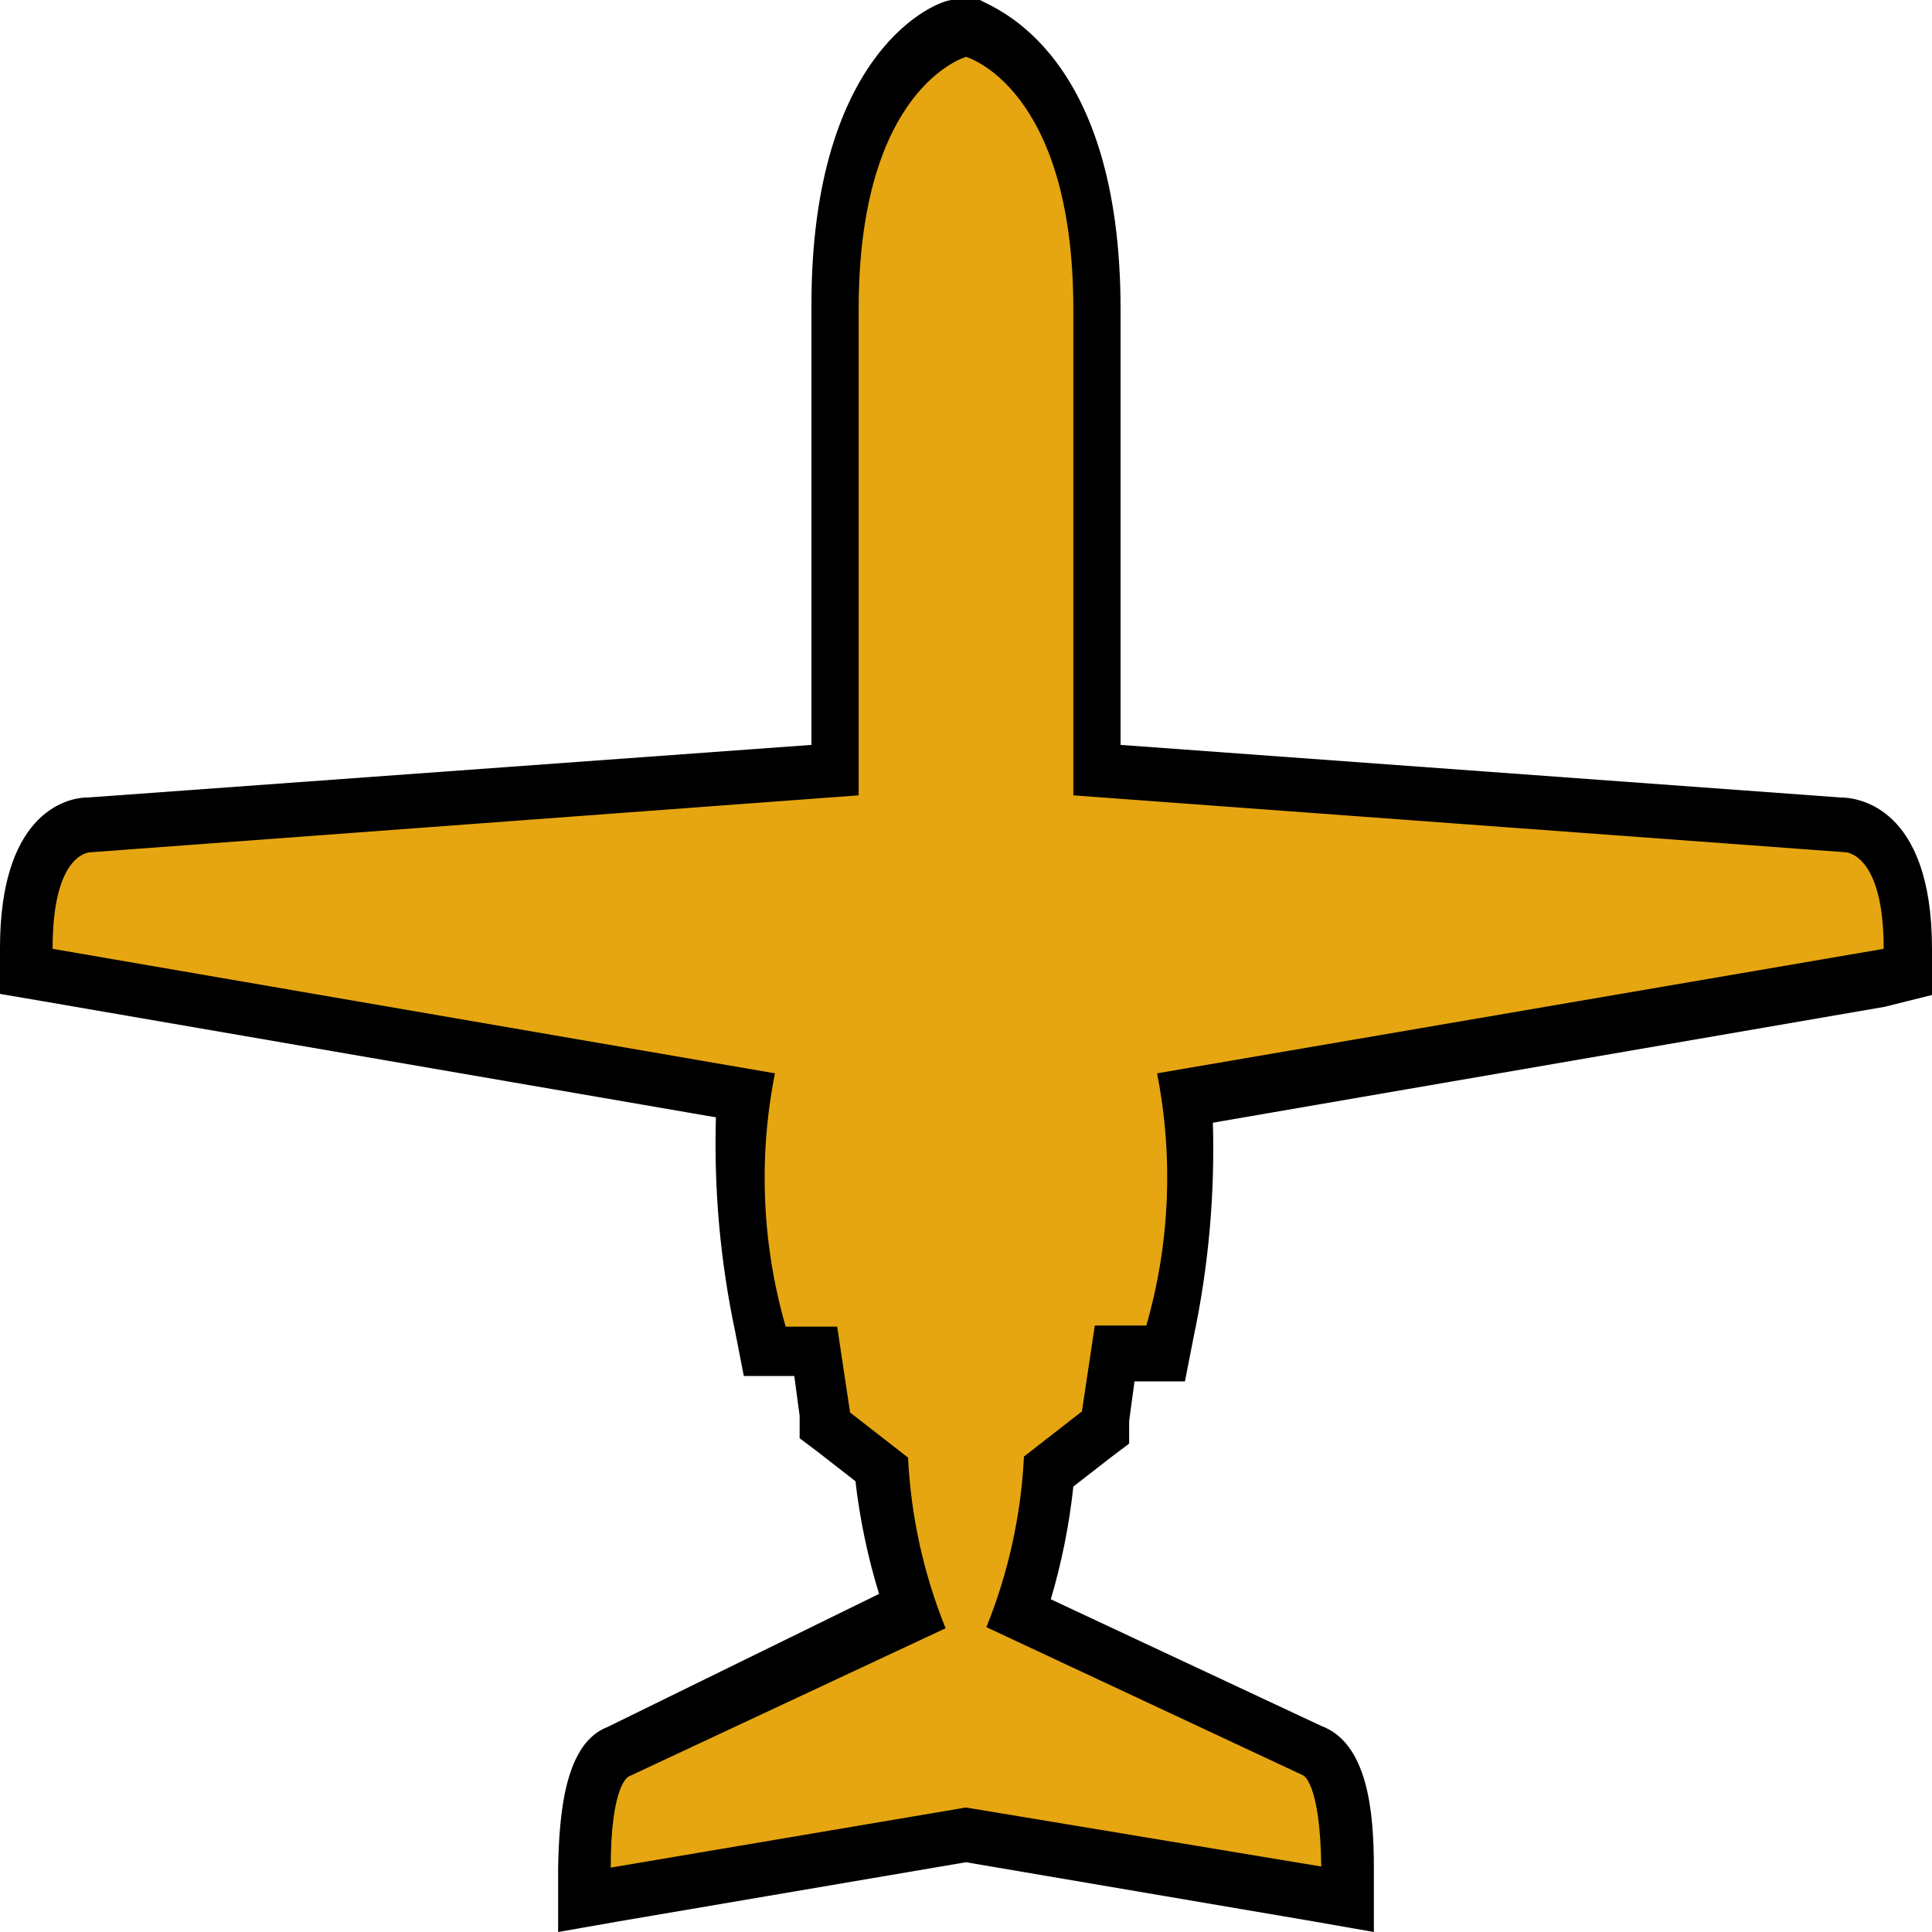
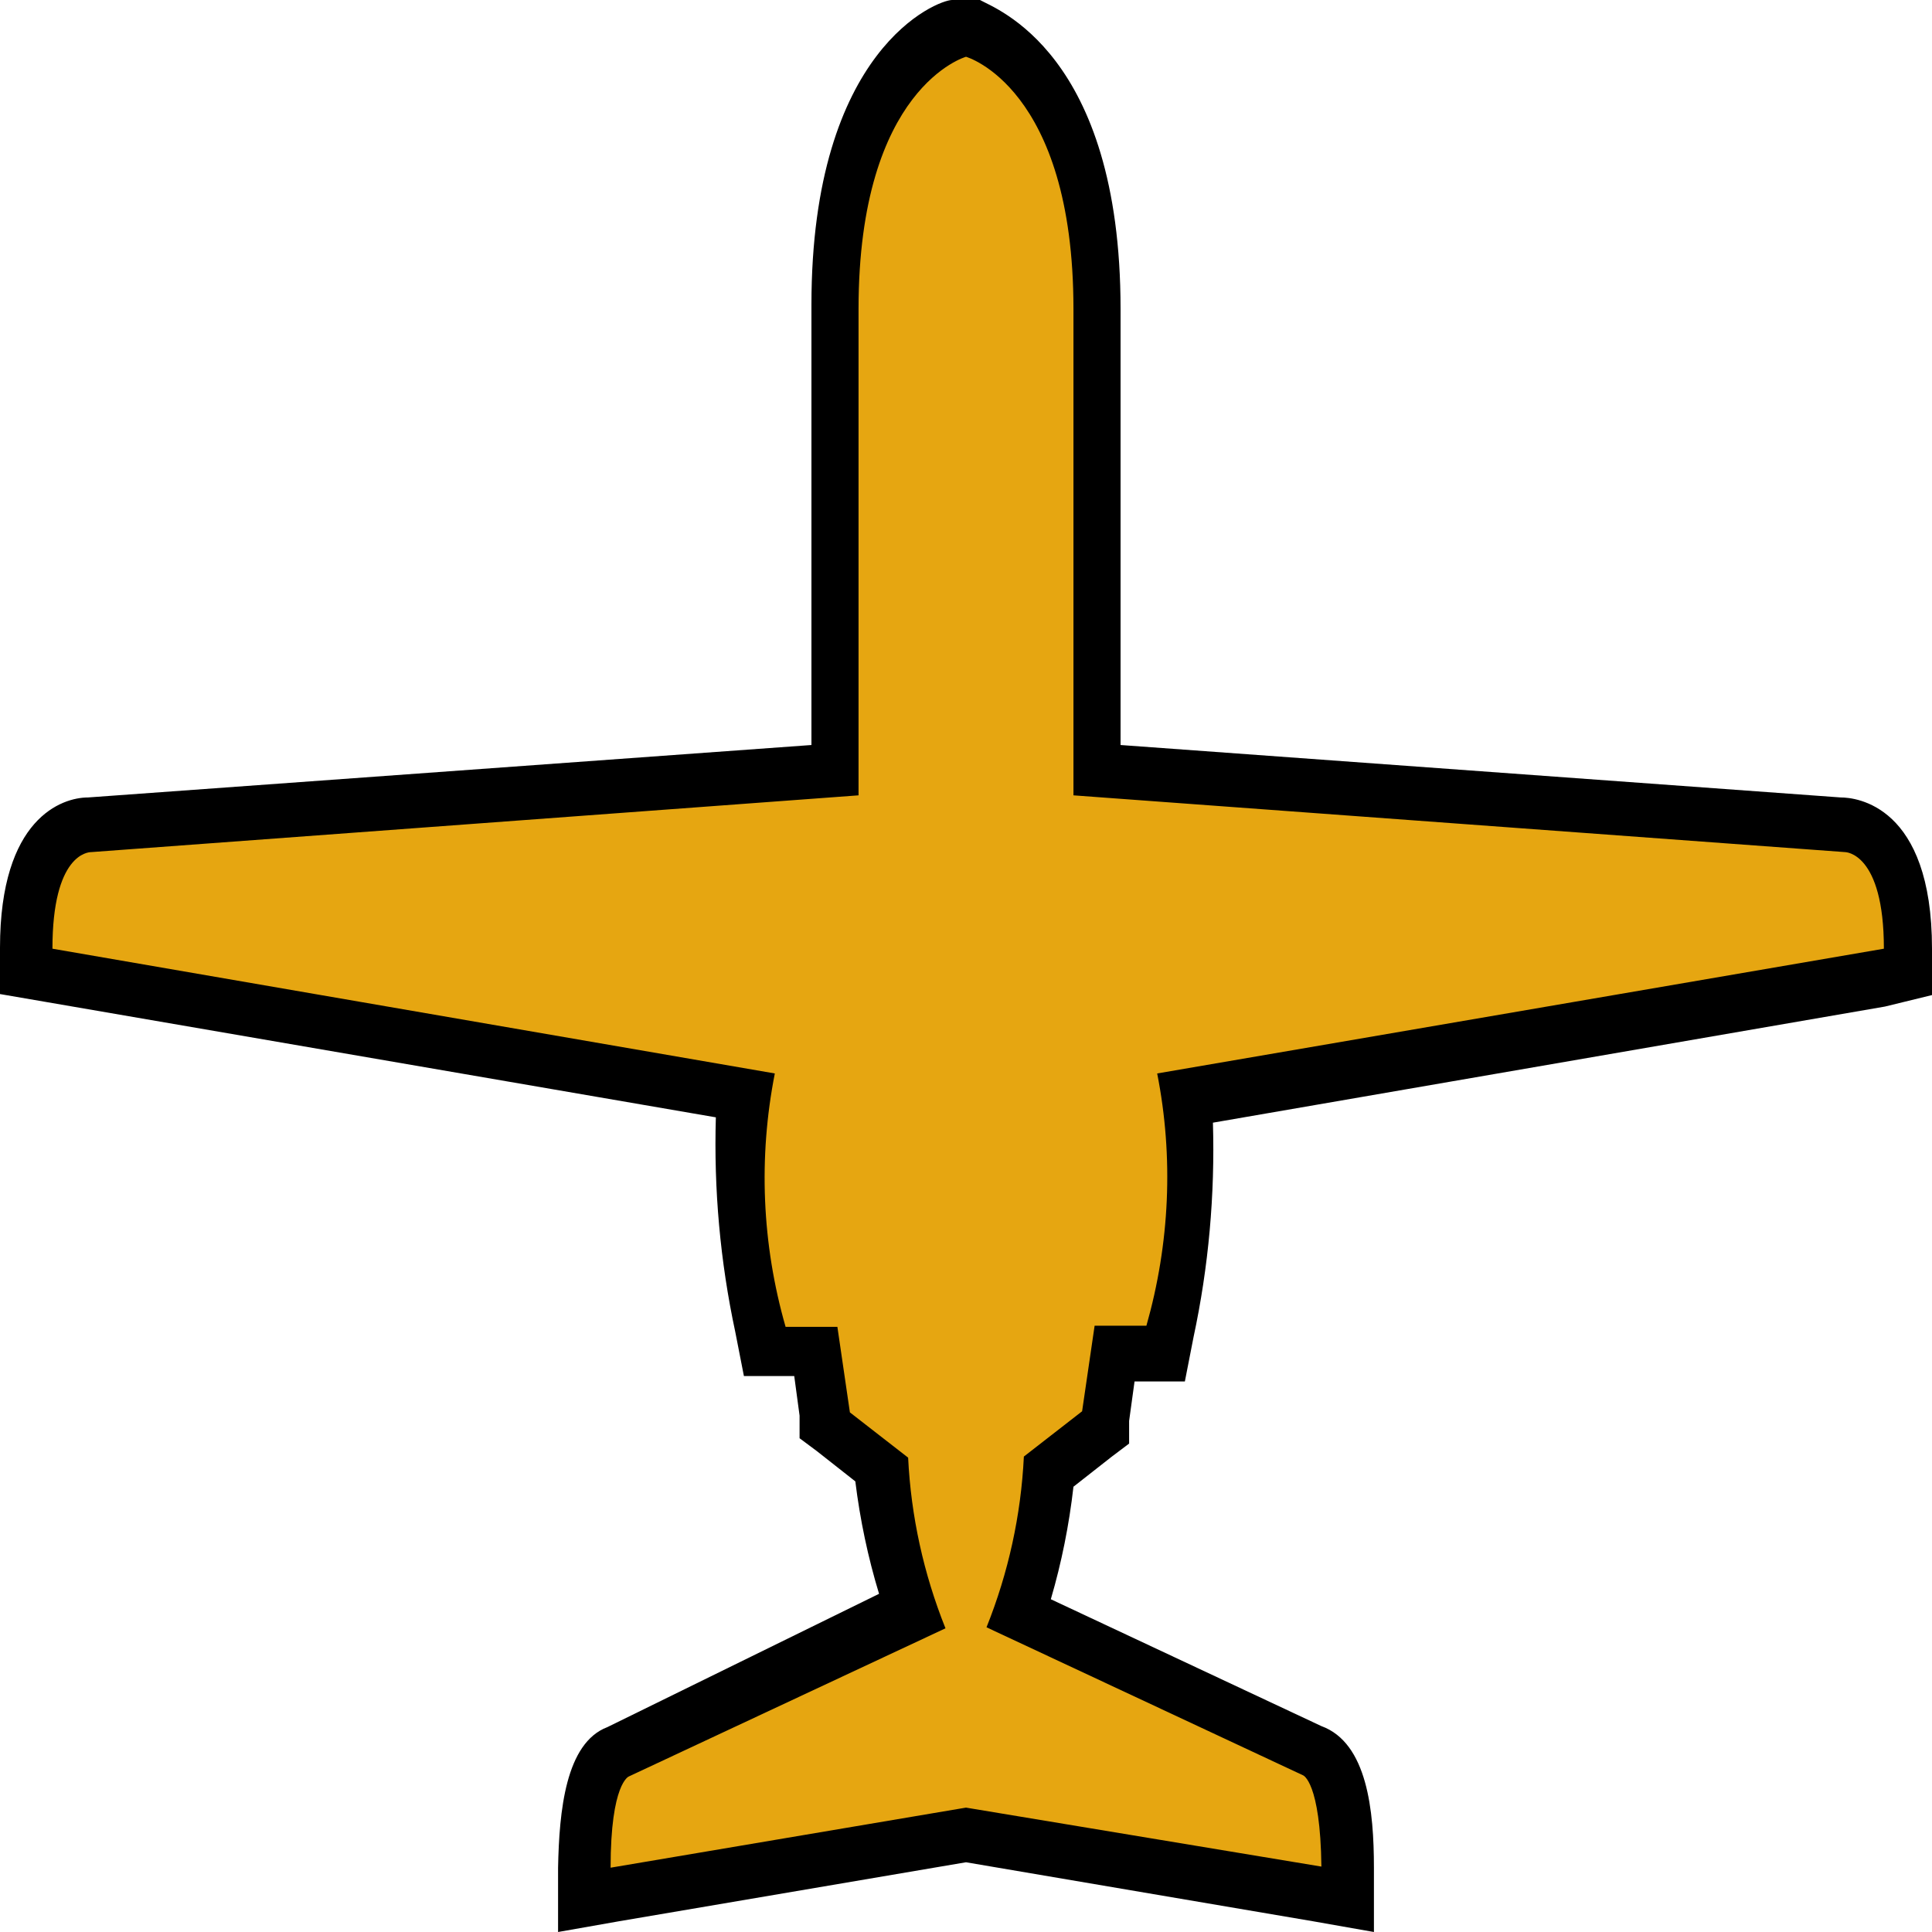
- <svg xmlns="http://www.w3.org/2000/svg" viewBox="0 0 18 18" width="18px" height="18px">
-   <defs>
-     <style>.cls-1{fill:#e6a611;}.cls-2{fill:#000000;}</style>
-   </defs>
-   <g id="Layer_2" data-name="Layer 2">
-     <g id="Bizjet_Non-Swept" data-name="Bizjet Non-Swept">
-       <path class="cls-1" d="M9,17.09l-3.51.61v-.3c0-.65.11-1,.33-1.09L8.5,15a5.61,5.61,0,0,1-.28-1.32l-.53-.41-.1-.69H7.12l0-.21a7.19,7.19,0,0,1-.15-2.19L.24,9.05V8.84c0-1.1.51-1.15.61-1.15L7.8,7.18V2.88C7.8.64,8.89.3,8.93.28L9,.26l.07,0s1.13.36,1.13,2.6v4.3l7,.51c.09,0,.59.06.59,1.15v.21l-6.69,1.16a7.17,7.17,0,0,1-.15,2.19l0,.21h-.47l-.1.69-.53.41A5.61,5.61,0,0,1,9.5,15l2.74,1.28c.2.07.31.43.31,1.08v.3Z" />
-       <path class="cls-2" d="M9,.53s1,.28,1,2.35V7.41l7.19.53h0s.36,0,.36.9L10.78,10a5,5,0,0,1-.1,2.35H10.2l-.12.8-.54.42a4.88,4.88,0,0,1-.35,1.59l2.95,1.38s.16.06.17.85L9,16.84l-3.31.56c0-.79.17-.85.17-.85l2.95-1.38a4.88,4.88,0,0,1-.35-1.59l-.54-.42-.12-.8H7.32A5,5,0,0,1,7.22,10L.49,8.84c0-.88.33-.9.36-.9h0L8,7.41V2.88C8,.81,9,.53,9,.53M9,0,8.87,0c-.13,0-1.31.45-1.31,2.84V6.94L.82,7.43h0c-.24,0-.82.19-.82,1.4v.43l.41.07,6.26,1.08a8.45,8.45,0,0,0,.18,2l.08.41h.47l.05.37,0,.21.16.12.36.28a5.87,5.87,0,0,0,.22,1.05L5.66,16.09c-.39.15-.45.78-.46,1.31V18l.57-.1L9,17.35l3.23.55.57.1v-.6c0-.53-.06-1.16-.49-1.32L9.79,14.9A5.87,5.87,0,0,0,10,13.85l.36-.28.16-.12,0-.21.05-.37h.47l.08-.41a8.45,8.45,0,0,0,.18-2l6.26-1.08L18,9.27V8.84c0-1.34-.71-1.41-.85-1.41l-6.71-.49V2.88C10.44.49,9.27.08,9.13,0L9,0Z" />
-     </g>
-   </g>
+ <svg xmlns="http://www.w3.org/2000/svg" width="21" height="21" viewBox="0 0 21 21">
+   <path fill-rule="nonzero" fill="rgb(90.196%, 65.098%, 6.667%)" fill-opacity="1" d="M 10.5 19.938 L 6.406 20.648 L 6.406 20.301 C 6.406 19.543 6.535 19.133 6.789 19.027 L 9.918 17.5 C 9.746 17 9.637 16.484 9.59 15.961 L 8.973 15.48 L 8.855 14.676 L 8.309 14.676 L 8.309 14.434 C 8.117 13.594 8.059 12.73 8.133 11.875 L 0.281 10.559 L 0.281 10.312 C 0.281 9.031 0.875 8.973 0.992 8.973 L 9.102 8.375 L 9.102 3.359 C 9.102 0.746 10.371 0.352 10.418 0.328 L 10.5 0.305 L 10.582 0.305 C 10.582 0.305 11.898 0.723 11.898 3.336 L 11.898 8.352 L 20.066 8.949 C 20.172 8.949 20.754 9.02 20.754 10.289 L 20.754 10.535 L 12.949 11.887 C 13.023 12.742 12.965 13.605 12.773 14.441 L 12.773 14.688 L 12.227 14.688 L 12.109 15.492 L 11.492 15.973 C 11.418 16.496 11.281 17.008 11.082 17.5 L 14.281 18.992 C 14.512 19.074 14.641 19.496 14.641 20.254 L 14.641 20.602 Z M 10.5 19.938 " />
+   <path fill-rule="nonzero" fill="rgb(0%, 0%, 0%)" fill-opacity="1" d="M 10.5 0.617 C 10.5 0.617 11.668 0.945 11.668 3.359 L 11.668 8.645 L 20.055 9.262 C 20.055 9.262 20.477 9.262 20.477 10.312 L 12.578 11.668 C 12.758 12.578 12.715 13.516 12.461 14.41 L 11.898 14.41 L 11.762 15.34 L 11.129 15.832 C 11.098 16.469 10.961 17.094 10.723 17.688 L 14.164 19.297 C 14.164 19.297 14.352 19.367 14.363 20.289 L 10.5 19.648 L 6.637 20.301 C 6.637 19.379 6.836 19.309 6.836 19.309 L 10.277 17.699 C 10.039 17.105 9.902 16.48 9.871 15.844 L 9.238 15.352 L 9.102 14.422 L 8.539 14.422 C 8.281 13.523 8.242 12.582 8.422 11.668 L 0.57 10.312 C 0.57 9.285 0.957 9.262 0.992 9.262 L 9.332 8.645 L 9.332 3.359 C 9.332 0.945 10.5 0.617 10.5 0.617 M 10.5 0 L 10.348 0 C 10.195 0 8.82 0.523 8.82 3.312 L 8.82 8.098 L 0.957 8.668 C 0.676 8.668 0 8.891 0 10.301 L 0 10.805 L 0.477 10.887 L 7.781 12.145 C 7.758 12.93 7.828 13.711 7.992 14.477 L 8.086 14.957 L 8.633 14.957 L 8.691 15.387 L 8.691 15.633 L 8.879 15.773 L 9.297 16.102 C 9.348 16.516 9.434 16.926 9.555 17.324 L 6.602 18.773 C 6.148 18.945 6.078 19.684 6.066 20.301 L 6.066 21 L 6.73 20.883 L 10.5 20.242 L 14.27 20.883 L 14.934 21 L 14.934 20.301 C 14.934 19.684 14.863 18.945 14.363 18.762 L 11.422 17.383 C 11.539 16.984 11.621 16.574 11.668 16.16 L 12.086 15.832 L 12.273 15.691 L 12.273 15.445 L 12.332 15.016 L 12.879 15.016 L 12.973 14.535 C 13.137 13.77 13.207 12.988 13.184 12.203 L 20.488 10.941 L 21 10.816 L 21 10.312 C 21 8.75 20.172 8.668 20.008 8.668 L 12.18 8.098 L 12.18 3.359 C 12.18 0.57 10.816 0.094 10.652 0 Z M 10.5 0 " />
</svg>
